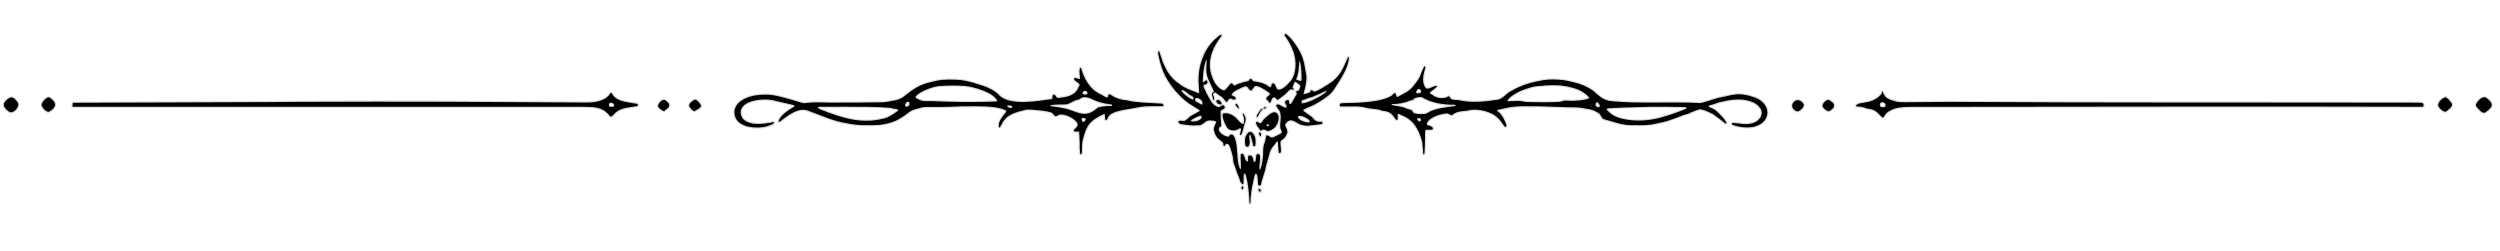
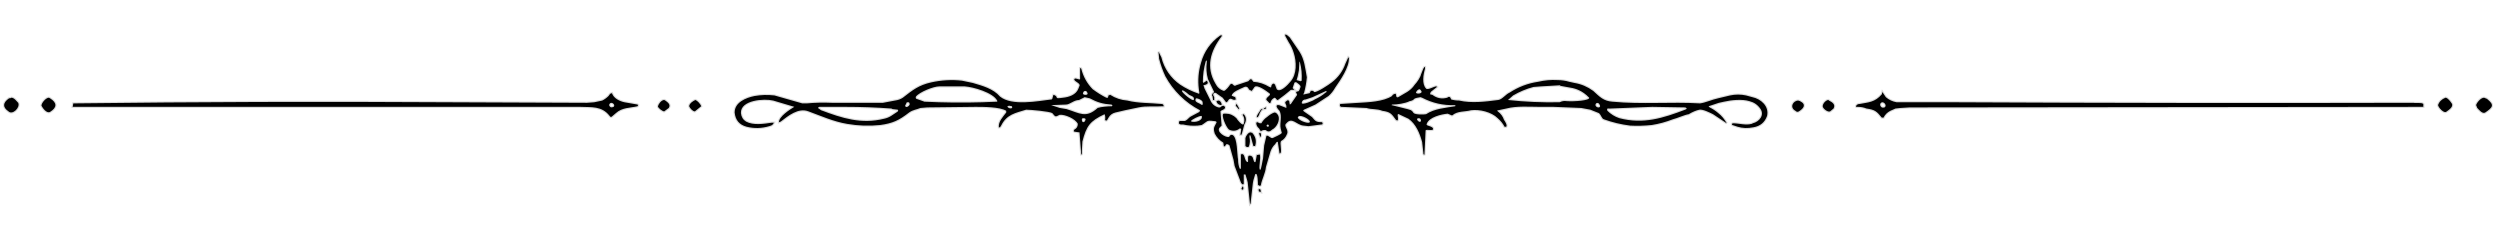
- <svg xmlns="http://www.w3.org/2000/svg" xml:space="preserve" style="clip-rule:evenodd;fill-rule:evenodd;image-rendering:optimizeQuality;shape-rendering:geometricPrecision;text-rendering:geometricPrecision" viewBox="0 0 4400 440">
+ <svg xmlns="http://www.w3.org/2000/svg" xml:space="preserve" style="shape-rendering:geometricPrecision;text-rendering:geometricPrecision;image-rendering:optimizeQuality;fill-rule:evenodd;clip-rule:evenodd" viewBox="0 0 4400 440">
  <g style="display:inline">
-     <path fill="#fdfefd" d="M.25.25h4400v440H.25z" style="clip-rule:evenodd;fill:none;fill-rule:evenodd;stroke:none;image-rendering:optimizeQuality;shape-rendering:geometricPrecision;text-rendering:geometricPrecision" transform="translate(-.25 -.25)" />
-     <path d="M2262.303 60.152c-.312.017-.58.131-.787.367-.242.747-.242 1.494.012 2.252 2.283 3.474 4.584 6.95 6.896 10.414 3.434 6.07 6.334 12.401 8.697 18.977 5.161 15.19 5.485 38.764-5.979 51.611-3.676 4.414-18.009 19.675-23.686 12.555-1.394-2.434-2.626-4.949-3.707-7.545-2.151-2.646-4.008-2.495-5.584.475-.242 1.444-.486 2.879-.738 4.293-1.333.384-2.585.151-3.736-.697-8.332-6.444-17.645-8.141-27.836-9.666-1.889-1.404-2.556-5.473-5.596-3.564-1.192.889-1.889 3.141-3.363 3.484-3.111.273-20.6 5.163-21.24 6.695-5.726 4.05-5.758-6.383-10.191-1.605-1.899 2.373-8.504 11.494-11.383 11.332-6.989-2.131-11.201-6.919-15.342-12.736-17.119-29.391-8.675-57.549 11-82.85.846-1.373.253-2.039-.693-2.076-.062-.002-.126-.001-.191.002-.48.023-1.026.192-1.516.498-16.665 11.524-27.239 28.079-32.986 47.34-4.888 15.342-5.223 30.745-3.859 46.662.273 2.353.424 4.705.424 7.068.061.768-.262 1.112-.969 1.021-12.12-4.858-22.594-7.666-33.32-15.979-17.473-10.958-26.593-28.269-32.754-47.389-1.04-3.222-2.101-6.454-3.191-9.666-.232-.657-.666-1.031-1.322-1.152-1.505 2.283.151 8.293.676 10.889.101.394.192.798.293 1.191 2.283 10.837 5.798 21.251 10.555 31.25 9.817 18.069 24.179 35.935 40.965 47.975 6.666 4.06 13.242 8.231 19.746 12.523.253.949-.03 1.687-.848 2.223-4.878 2.555-9.676 5.252-14.393 8.08-3.909 1.828-8.717 9.302-13.131 8.736-2.545-.263-5.101-.344-7.646-.223-2.656 2.424-.019 4.364 2.213 5.465 1.313.384 2.656.635 4.019.746 9.06.798 17.009 2.626 26.18 1.535 2.596.131 5.089-.302 7.473-1.332 9.05-6.07 7.686-8.222 20.291-6.717 1.606.283 5.819.514 4.869 3.15-3.182 8.282-5.717 9.071-2.283 18.727 2.636 8.494 8.192 10.978 14.242 16.412 1.333 1.525.696 3.484 1.039 5.262 1.99 2.596 3.202-1.313 3.939-2.656 2.626-.707 4.707.09 6.252 2.373 2.505 5.434 5.181 15.069 6.504 21.189.172 1.343.273 2.688.324 4.031.061 3.616.909 7.049 2.545 10.281 1.434 4.626 2.99 9.22 4.646 13.775 2.232 4.868 4.13 9.87 5.686 14.99.404 1.505 4.383 6.472 5.201 2.826.353-5.585.537-11.15.547-16.715 1.293-.838 2.353-.585 3.201.748.98 3.08 1.737 6.222 2.252 9.424.561 1.997.899 3.454 1.01 4.07 1.99 12.282 3.172 23.997 3.637 36.42.03.778.364 1.364 1 1.758.384-.333.565-.758.555-1.273.212-12.069 1.718-23.977 4.516-35.713.333-1.565.666-3.132 1.01-4.697.535-3.434 1.424-6.757 2.666-9.979 5.384-6.373 5.171 16.696 5.322 18.1.384.263.729.564 1.022.928.555 1.727 3.311.546 3.998-.504 1.717-11.059 7.082-21.119 8.688-32.34.576-2.091 1.17-4.181 1.766-6.271 1.172-4.605 2.476-9.163 3.92-13.697.121-.424.222-.859.312-1.293.071-.687.222-1.363.465-2.02 1.464-5.272 4.071-9.918 7.818-13.918.495-.656.98-1.312 1.475-1.969 1.202-1.172 3.303-5.959 5.434-4.707.303 5.989.757 11.979 1.363 17.969.131 1.02.617 1.817 1.455 2.402 5.919.343-.889-18.886 2.615-21.986 5.474-3.484 7.655-5.918 10.342-12.039 4.06-8.11-7.151-13.656-1.111-19.221 9.817-11.534 18.505 2.768 29.635 4.051 3.212.798 6.473 1.111 9.775.949 4.131-1.04 19.737-2.011 22.322-2.859.434.131.848.091 1.242-.121 1.222-1.454 1.05-2.716-.516-3.807-10.565.313-11.18-1.819-17.715-8.828-4.05-2.99-8.172-5.888-12.354-8.695-1.232-1.02-4.06-2.97-1.303-4.283 6.232-3.798 13.302-5.374 19.584-9.131 2.961-1.69 5.761-3.316 8.363-4.928 5.101-3.091 10.03-6.424 14.787-10.01 5.06-4.242 9.27-9.211 12.623-14.896 8.636-13.322 24.299-36.633 23.642-52.723-.353-.747-.808-.828-1.363-.252-1.566 3.666-3.131 7.322-4.717 10.979-5.464 12.706-12.817 24.774-24.301 32.885-5.05 3.454-25.987 17.505-31.037 16.717-2.04-.899-2.736-3.697-5.402-1.758-1.101.899-1.02 3.09-2.373 3.484-2.808 1.06-5.667 1.909-8.596 2.545-3.262.616-1.819-.768-1.324-2.293 2.404-9.423 4.737-18.494 4.586-28.301-2.596-15.897-3.989-30.611-12.16-44.953-3.959-7.434-8.666-14.373-14.1-20.807-1.08-1.303-2.22-2.543-3.422-3.734v-.002c-1.017-1.018-5.38-5.652-7.564-5.529zm-138.67 45.475c.363 1.05.516 2.14.455 3.281-.949 10.716-1.556 19.292 2.312 29.654 3.495 7.615 7.019 15.211 10.574 22.766-1.293.687-2.362 1.636-3.211 2.848-.404 1.182-.606 2.413-.586 3.686.192.495.525.839 1 1.051.141 2.232.535 4.414 1.182 6.545.586.758 1.181.757 1.777.019-.242-1.586-.374-3.181-.414-4.787-.737-1.182-1.343-2.423-1.838-3.736.293-1.02.606-2.029.949-3.029 2.433-2.04 4.493-.527 6.492 1.129v.002c2.868 2.989 6.695 4.049 9.715 6.816 2.01 2.636 4.111 5.182 6.303 7.646 2.02.545 2.606-2.434 3.666-3.545 5.272-6.262 6.696 1.948 12.797-1.213.475-1.596.059-2.968-1.264-4.1-1.667-.747-3.292-1.575-4.867-2.494-.272-.131-.545-.132-.807-.002-.805-6.231 15.807-12.796 20.594-14.957 5.686-2.262 6.545-1.001 9.656 3.383.384.303.706.658.969 1.072.778 1.121 2.496 2.181 3.859 1.666 1.707-2.272 3.423-4.535 5.16-6.787 5.101-4.393 21.483 7.989 26.17 10.908 4.484 4.333-7.758 7.282-4.85 11.807 1.727 1.03 3.021 2.464 3.869 4.312.656.818 1.859 2.029 2.939 1.09 1.576-3.343 2.041-8.464 6.414-9.211 2.858.212 3.847 3.989 6.17 4.555 4.04-2.182 8.485-6.514 12.475-9.221 2.717-2.505 5.362-5.09 7.928-7.746.828-.697 1.727-1.263 2.707-1.697 1.394-.414 2.667-.171 3.818.738.616-.101 1.232-.203 1.838-.314-.414-1.353-1.283-2.241-2.596-2.676-.03-1.727 2.595-7.605 3.02-9.625 1.172-1.182 2.474-1.324 3.908-.436 1.768 2.101 7.293 4.111 7.01 7.293-.879 2.818-2.272 9.403-6.322 8.262-.384.374-.758.777-1.111 1.191.869 1.424 1.212 2.95 1.02 4.586-3.676 4.919-6.585 12.584-10.434 16.705-.697.677-1.444.788-2.242.354-.667-1.899-1.07-3.848-1.201-5.848-.232-2.485-3.807-.818-4.979-.131-1.252.697-1.899 1.747-1.939 3.141.737 1.808 1.636 3.536 2.717 5.172.212 1.161.797 3.514-.617 4.16-5.373-.576-8.262-3.768-12.928-5.707-9.342-.929-.706 8.122 1.254 10.697 4.949 10.1.07 21.199 1.666 30.955.455 2.04 3.191 6.12 2.262 8.09-2.343 2.687-12.099 6.496-15.775 8.334-4.626 1.101-6.899-4.546-11.414-3.465-.465 2.606-.929 5.232-1.373 7.898-1.111 3-2.1 6.05-2.969 9.131-1.696 7.353-.617 15.563-1.758 23.107-.313 3.142-2.676 18.937-5.141 19.826-3.202-1.172 2.848-22.159-.949-26.855-1.656-.596-4.182-.756-5.182 1.031-.343 3.565-.808 7.121-1.414 10.676-.172 2.171-2.566 2.11-3.516.484-1.323-4.484-.95-10.333-7.252-10.232-5.121-.162-.01 12.323-4.606 10.656-3.414-2.242-3.605-8.817-5.857-12.16-1.04-1.454-3.667-2.414-4.809-.646-.818 6.009.799 20.129.254 24.855-.465 1.404-1.111 1.535-1.94.404-2.03-5.1-3.263-10.393-3.707-15.877-1.404-10.231-.606-37.006-9.131-43.723-2.333-1.677-4.121.415-5.666 1.99-.434.343-.624.778-.584 1.303-5.545 1.767-23.906-9.11-16.301-16.988 1.172-1.04 2.767-.606 2.676-2.605-.828-8.383-1.464-16.918-1.303-25.301 1.646-3.131 8.485-3.395 7.424-7.697-.889-1.071-1.889-2.009-3.01-2.807-.99.04-1.768.505-2.344 1.363-2.666.616-3.373 2.879-6.373 2-7.161-2.111-10.746-7.374-14.463-13.414-3.586-6.262-6.898-12.665-9.918-19.199-.98-2.081-1.454-4.272-1.424-6.564.757-1.212 2.737-.081 3.908-.363 2.909-1.697 4.415-4.233 1.92-7.213-2.485-.394-4.324 2.626-6.465 3.475-.464-.616-.646-1.323-.535-2.131.636-12.898.98-22.917 5.08-35.35.263-.909.747-1.666 1.475-2.262zm163.537 1.998c.551.639.727.755 1.283 1.678 2.485 9.544 2.556 22.069 2.596 31.967-.172.99-.767 1.474-1.777 1.443-2.485-.333-4.869-.969-7.162-1.918-1.363-2.101 1.152-4.547 1.516-6.678.869-3.323 1.546-6.674 2.041-10.078.434-5.504.938-10.98 1.504-16.414zm220.672 9.648c-.278.006-.635.136-1.088.432-.566.848-1.04 1.748-1.434 2.688-1.485 3.323-2.908 6.666-4.281 10.029-1.131 5.393-7.131 14.221-10.949 18.412-8.141 11.948-17.615 15.028-29.412 21.734-4.333 1.727-2.434-5.181-5.07-6.15-2.444-.222-4.383 2.848-5.979 4.303-14.877 9.454-41.379 11.069-58.842 12.361v.002c-8.251.242-16.513.473-24.764.686-2.272.01-4.515.252-6.717.727-1.131 1.232-1.767 4.729.586 5.021 7.838-.071 15.685-.072 23.533-.021 3.185-.229 6.015-.026 9.473.334 4.07.273 8.081.96 12.01 2.061 9.353 2.626 18.523 1.071 27.916 5.131 14.271 1.737 16.161 4.262 24.09 15.342.505.636 1.161.949 1.969.959 3.636-.626-1.555-12.353 3.576-10.475 5.383 2.767 11.28 4.526 16.199 8.152 13.645 9.1 20.514 25.501 24.746 40.752.667 6.04 1.231 12.09 1.676 18.15.172 1.232-.567 5.233 1.797 3.516 1.141-2.36 1.449-31.801 1.455-38.684.061-.919.192-1.818.404-2.707.707-4.202 15.725 1.979 12.988-4.828-.838-2.555-6.888-4.03-9.211-4.777-1.04-.414-1.425-1.182-1.162-2.293 3.444-12.039 25.766-17.928 36.26-18.402 2.535.97 5.01 2.062 7.414 3.254.475-.04.908-.182 1.322-.404 8.434-8.413 22.11-5.838 32.896-9.029 14.877-1.616 35.873 3.048 46.842 13.904v.002c4.434 3.727 9.067 10.586 12.248 15.504.939.646 1.9.657 2.859.051 1.404-2.868-2.648-9.797-3.91-12.615-3.03-5.999-5.777-10.392-11.332-14.352-1.091-1.303-.818-2.232.809-2.768 4.899-.818 9.766-1.828 14.594-3 18.523-4.595 40.41-2.676 59.469-2.959 2.727.081 5.454.171 8.191.252 3.717.212 7.443.355 11.16.426 1.322.03 2.647.069 3.959.109 13.634.667 27.277 1.02 40.932 1.061 2.555.071 5.102.294 7.627.668 5.383.879 10.756 1.818 16.119 2.828 5.312 1.273 10.231 3.423 14.766 6.473 4.697 2.515 4.949 9.142 9.15 10.697 14.615 3.737 30.734 10.22 45.783 10.584 12.615-.141 25.795.939 38.289-.98 12.948-2.676 24.967-4.686 37.4-9.564 7.767-2.424 20.705-8.432 28.018-9.715 5.747-3.222 12.302-5.11 18.473-7.443 6.06-1.04 18.383 5.403 24.221 8.09 7.221 5.151 14.291 10.513 21.199 16.078.697.656 3.435 1.303 2.617-.475-2.939-6.545-9.556-13.189-14.777-18.088-4.585-5.02-9.009-6.819-15.109-9.404-.818-.586-2.262-1.555-1.414-2.717 5.858-1.606 11.626-3.474 17.332-5.605 3.121-.586 6.222-1.261 9.303-2.039 12.685-3.222 32.016-4.981 44.449-.779 8.191 2.313 14.272 5.415 19.383 12.404 8.211 10.989-1.243 23.339-12.414 26.713-.919.253-1.838.476-2.768.668-10.716 2.949-22.058-.607-32.855-.91-1.424.081-1.475 1.859-.99 2.828 2.939 1.384 5.293 2.294 8.666 2.859 9.323 2.373 18.746 2.817 28.25 1.312 11.565-2.616 20.796-8.202 24.422-20.049 3.858-16.988-11.514-29.907-26.604-33.32-3.575-1.293-7.241-2.251-10.998-2.867-9.625-2.081-17.786-1.335-27.32.635-7.08 1.454-14.151 2.99-21.201 4.596-9.595 2.313-22.714 7.9-31.996 9.041-51.197-2.757-102.969 1.484-154.004-3.172-16.352-1.172-22.949-9.05-34.352-18.928-10.06-6.848-21.038-11.615-32.916-14.281-.109.317-.252.56-.422.746.169-.186.311-.43.42-.746-3.05-.889-6.131-1.585-9.262-2.09-6.908-1.889-12.827-2.324-20.059-2.789-11.665-.869-23.177.072-34.539 2.799-17.644 3.151-34.592 9.666-49.893 18.998-6.737 3.828-12.736 12.311-20.523 13.533-22.372 3.293-46.208 6.061-68.479.92-4.04-.828-11.19.07-14.412-2.516-2.03-3.555-2.898-6.353-7.109-2.545-8.484 2.889-19.029 1.282-25.887-4.748-1.02-.869-2.546-.747-3.394-1.676-.394-1.687.113-3.04 1.547-4.061 3.606-2.676 7.111-5.484 10.494-8.434-.313-.808-.9-1.292-1.728-1.453-3.495.535-14.381 6.999-17.139 4.494-8.918-8.191-5.232-24.948-2.01-35.129.352-1.049.631-3.348-.572-3.33zm-605.754 2.342c-.302.004-.655.168-1.061.494-1.545 5.717-.42 11.293.07 17.08.778 5.747-7.676-1.89-10.211 1.17-1.717 4.656 11.292 7.555 9.312 12.373-.818 1.596-1.636 3.192-2.484 4.777-4.202 10.655-16.242 14.736-26.635 16.16-1.929-.202-9.755 2.202-10.887.283-2.384-3.414-2.111-4.545-6.484-5.131-.909 2.141-1.314 4.372-1.213 6.695-.212.848-.746 1.284-1.625 1.324-24.664 3.07-69.993 11.756-90.394-5.303-12.433-14.221-30.988-18.504-48.35-23.998-6.302-1.737-12.685-3.151-19.139-4.242-13.988-1.111-29.916-1.788-43.713.959-3.333.778-6.657 1.547-9.99 2.314-22.412 5.04-32.774 13.441-50.217 27.127-4.484 2.616-9.282 4.415-14.393 5.404-6.777.99-13.888 2.918-20.695 3.211-30.138.455-60.276.658-90.414.617-13.948.01-29.624-1.283-43.391.414-2.697.828-5.403.848-8.1.051-16.524-5.201-32.501-10.01-49.52-13.363-11.676-1.98-22.676-1.332-34.342.375-15.11 2.868-34.754 11.331-35.41 29.359.747 14.231 9.03 20.391 21.463 24.674 12.888 3.02 26.845 3.324 39.43-.988-.222-1.252 2.244-.606 2.9-1.242 1.667-.818 5.715-1.92 5.816-4.213-.586-1.919-3.312-.07-4.564.041-14.211 2.091-31.442 4.949-44.643-2.303-5.606-3.404-8.768-8.394-9.475-14.959-.515-22.846 41.31-25.967 57.188-22.078 12.08 2.788 24.391 5.647 36.48 8.525 1.151.636 1.394 1.524.748 2.686-7.888 4.505-27.037 16.493-27.391 26.674.99-.111 1.919-.413 2.787-.908 13.282-9.908 31.815-25.513 49.328-18.504 22.442 8.009 44.288 18.544 68.053 22.049 18.847 4.05 39.149 3.879 58.299 2.688 22.079-3.02 33.209-8.425 50.672-22.029 6.747-5.313 12.613-5.273 20.168-7.889 3.808-1.131 7.708-1.655 11.688-1.584 13.302.182 26.612.11 39.914-.213 14.958-.859 29.938-1.192 44.926-1 13.736.101 43.461.324 54.742 7.838.081.899-.152 1.737-.678 2.494-5.282 7.686-14.099 15.927-12.342 26.148.616.99 1.323 1.072 2.121.264.172-1.363.797-2.494 1.867-3.373 9.231-20.018 24.988-22.342 44.168-27.422 7.121-.747 40.785 2.212 45.815 5.949 6.121 6.918 4.463 6.807 12.957 2.727 9.12-1.626 27.372 6.837 31.311 15.594 1.848 4.919-2.171 7.383-5.141 10.393-2.071 2.707-1.435 4.052 1.918 4.021 1.414.333 5.536-.981 6.324.514.384 6.141.716 12.302.979 18.463.325.025.612.018.867-.014-.256.032-.541.039-.867.014-.151 6.434.041 12.868.586 19.281.151.788.576 1.353 1.303 1.676 2.0.01 1.626-5.109 1.879-6.412.434-5.474-.112-11.071.898-16.475 6.626-27.644 12.403-36.602 38.512-48.277 2.131 1.767.94 7.04 1.576 9.605 2.252 4.08 4.323-2.101 5.182-3.717 2.081-5.06 7.555-6.867 12.09-9.049 5.575-1.778 11.26-3.192 17.027-4.232 8.272-1.222 16.514-2.666 24.705-4.322 13.999-2.777 27.806-1.436 41.936-1.85.465.03.918.061 1.383.102.515-3.05-.768-4.555-3.869-4.494-19.907-1.596-40.178-.969-59.59-5.615-8.252-.788-14.825-2.223-22.4-5.748-2.818-1.576-5.595-3.211-8.322-4.918-.939-.162-1.708.12-2.314.857-.606 1.535-1.099 3.081-1.463 4.656-.919.091-1.83.021-2.728-.191-8.009-5.04-16.382-7.685-23.543-14.654-10.635-10.686-16.19-21.716-20.311-36.078-.215-.896-.576-1.338-1.08-1.332zm832.356 27.717c.011.04.026.083.043.127.019.049.041.101.068.156-.028-.055-.051-.107-.07-.156-.017-.045-.031-.086-.041-.127zm12.053 2.623c-.021.18-.086.376-.197.586 7.514.717 14.887 2.111 22.139 4.182 3.467 1.271 16.904 3.87 28.936 16.998.394 4.901-26.694 6.686-40.066 5.676-4.282-.837-7.917 1.474-11.986 2.201-19.22.96-39.652.778-58.943.102-1.949-.141-3.878-.425-5.787-.859-2.474-.616-4.98-.929-7.525-.949-6.272.071-12.533.283-18.785.637-.929-.687-1.041-1.515-.324-2.484 2.646-3.394 5.809-6.221 9.465-8.504 11.07-7.767 23.047-11.252 35.895-14.787 4.252-.727 8.534-1.191 12.846-1.393 11.362-1.303 22.734-1.576 34.137-.818.111-.21.177-.406.199-.586zm-1048.469 1.494c14.999 1.273 49.672 10.746 57.055 25.32.475 1.212.091 1.91-1.172 2.082-5.242 0-10.474.17-15.695.514-3.151.141-6.292.213-9.443.213-28.785.727-57.852-.061-86.627-1.283-4.979-.051-9.97-.079-14.949-.1-4.909-.131-9.847-2.506-14.059-4.85-1.505-.727-1.94-1.827-1.293-3.322 5.726-8.413 31.179-17.908 41.633-18.383 14.847-1.151 29.694-1.212 44.551-.191zm799.596 5.246c1.544-.054 3.042 1.076 3.879 3.895 1.161 4.282-8.503 5.323-9.008 2.363.522-3.568 2.873-6.178 5.129-6.258zm-416.572 2.045c3.41-.123 10.966 6.878 12.371 8.041 3.313 1.99 9.403 3.222 7.172 8.504-2.455 2.03-20.039-11.149-21.039-15.432.259-.755.788-1.088 1.496-1.113zm-171.203 1.244c1.706-.003 3.463 1.061 4.391 3.271 1.737 4.717-9.464 4.526-8.727.729.531-2.624 2.402-3.997 4.336-4zm424.529.004c1.298.043-.419 2.418-.877 2.793-5.505 5.09-12.838 8.283-19.262 11.879-2.565 1.505-23.675 11.029-23.402 5.918-.293-5.1 3.687-4.656 7.363-5.736 3.99-2.232 7.453-2.838 11.695-4.02 4.353-1.747 8.668-3.616 12.93-5.596.364-.151.717-.303 1.061-.475 3.323-1.586 6.645-3.152 9.988-4.697.204-.05.37-.071.504-.066zm979.078 1.305c-.578.017-1.182 1.526-1.641 4.256-11.827 13.635-22.412 13.806-39.057 16.826-2.293.606-4.242 1.758-5.848 3.465-.757 1.404 1.385 1.727 2.254 1.898 6.413.384 10.261.425 16.078 3.334 15.039 1.747 17.534 5.03 27.129 15.281.98.808 1.979.808 2.978 0 3.666-5.585 5.414-8.647 11.857-11.646 2.798-1.697 5.799-2.948 8.99-3.746 2.777-.818 5.615-1.363 8.514-1.656 5.555-.757 11.131-1.102 16.727-1.031 301.212-.071 602.435-1.13 903.637-.16.545-1.737 1.12-4.201-.213-5.727-2.555-2.414-13.494-.88-17.211-1.385-270.68-.545-541.369.303-812.049-1.424-27.27.071-54.531.283-81.801.637-5.242.182-10.454-.122-15.635-.93-6.696-1.99-14.23-3.515-19.432-8.484-1.444-1.959-2.767-3.989-3.959-6.09-.342-2.307-.808-3.393-1.293-3.418-.01-0-.018-0-.027 0zm-2236.84 2.559c-.707.162-1.414.305-2.131.426-.859 1.707-1.96 3.281-3.283 4.695-3.293 3.222-7.081 5.697-11.373 7.404-4.333 1.768-8.826 2.949-13.482 3.545-4.484.596-9.001.869-13.525.809-82.487-.455-164.963-.899-247.449-1.354-82.456-.242-164.912-.193-247.379.141-11.201-.04-22.403.03-33.604.182-9.555.212-19.119.293-28.674.232-116.706.283-230.4.697-347.096 1.242-.646 2.252-.839 4.546-.566 6.879 298.546.02 594.102.029 892.649.029 20.351.959 38.471-2.403 52.318 15.605 1.262 1.767 2.746 2.039 4.463.807 1.687-1.838 3.455-3.595 5.293-5.271.202-.485.545-.838 1.02-1.07 10.837-9.181 24.715-8.475 37.805-11.191 1.05-.475 1.464-1.292 1.252-2.453-.303-.384-.545-.799-.707-1.264-.343.172-20.331-3.646-22.674-4.08-9.1-1.838-19.048-6.223-22.855-15.312zm1423.525 7.135c1.312-.028 2.412.089 3.068.41 16.311 10.08 37.553 13.291 56.541 13.16 1.06-.03 1.948.335 2.644 1.082-.212.788-.727 1.222-1.545 1.303-17.109 2.707-35.633 3.434-50.389 13.393-4.414 1.273-19.221 1.413-22.645-1.738-3.646-6.232-5.059-4.867-11.24-6.766-8.05-4.606-18.473-4.252-27.129-6.787-.03-.657.162-1.223.586-1.697 9.353.323 22.764-1.989 31.299-5.969 2.353-.818 6.658-.808 7.557-3.656 1.477-1.242 7.316-2.65 11.252-2.734zm-591.351.133c2.419-.066 5.105.57 8.963 1.631 13.191 6.484 23.443 9.635 38.25 11.211 1.576.222 2.172 1.98.758 2.889-6.505.111-18.676.373-24.523 3.02-20.937 18.655-31.785 9.01-54.853 1.92-4.303-.697-8.585-1.516-12.848-2.455-4.878-.697-9.745-1.412-14.623-2.17-1.485-.606-1.48-1.284.019-2.021 8.636-1.161 17.048-.908 25.744-1.16 7.565-.313 14.444-7.97 23.201-8.525 4.136-3.005 6.802-4.253 9.912-4.338zm2463.623.266c-6.495.251-13.388 9.035-14.691 13.566.303 1.626 1.031 3.04 2.162 4.252 3.384 3.272 9.069 11.908 14.482 8.838 12.403-8.898 16.14-13.847 3.111-24.734-1.392-1.263-2.898-1.845-4.438-1.92-.208-.01-.417-.01-.627-.002zm-68.191.123c-6.212 1.757-11.755 7.191-12.906 13.635.283 4.424 10.038 13.505 14.088 11.344 3.222-2.909 13.192-9.192 9.748-14.363-2.373-3.05-6.95-10.019-10.93-10.615zm-4218.178.068c-5.039-.086-12.632 9.308-12.57 13.576 1.232 4.545 8.524 14.16 14.059 11.211 12.393-7.949 13.222-15.219.486-24.127-.586-.442-1.255-.648-1.975-.66zm-65.619.199c-.895-.022-1.82.14-2.773.531-.485.232-.971.474-1.445.727-11.595 7.555-12.523 14.787-.918 22.979 7.05 6.777 20.726-7.849 16.332-14.939-2.429-3.698-6.362-9.179-11.195-9.297zm2085.859.605c3.127-.055 8.058 3.399 9.43 5.5.929 1.808 2.635 8.445-1.799 6.041-2.141-2.05-10.746-4.415-10.291-7.869-.121-2.652 1.022-3.643 2.66-3.672zm-882.734 3.127c-2.99.697-10.755 6.615-10.301 10.645.495 3.272 6.221 9.455 9.443 9.809 2.828-1.848 5.676-3.657 8.565-5.445 1.485-.869 2.424-2.11 2.818-3.736-.616-3.818-6.667-10.544-10.525-11.271zm-54.603.537c-4.457-.205-10.061 6.405-10.582 10.107-.232 3.353 7.637 9.313 10.586 9.656 2.495-2.121 5.03-4.191 7.615-6.221 4.07-5.585-1.363-10.162-5.797-13.01-.572-.336-1.185-.504-1.822-.533zm2049.486.1c-4.521-.097-10.146 5.785-10.516 10.008-.04 4.555 9.443 11.575 12.746 9.363 2.081-1.666 4.131-3.372 6.131-5.109 4.01-7.04-2.079-11.049-7.473-14.16-.29-.062-.587-.095-.889-.102zm-1074.678.012c-1.005.058-2.013.576-2.932 1.766.555 4.131 4.241 5.939 8.049 6.262 3.521.115-.761-8.278-5.117-8.027zm1020.906.432c-8.682-.219-15.536 12.022-4.295 18.402 1.667 1.252 3.465 1.546 5.404.879 8.524-4.767 13.846-12.059 2.676-18.371-1.268-.593-2.545-.879-3.785-.91zm-1565.824 2.625c1.762.067 2.465 1.543 2.109 4.426-.455 3.414-6.463 6.887-7.887 2.453.131-2.485 1.12-4.555 2.978-6.211.944-.399 1.755-.619 2.432-.662.127-.008.25-.01.367-.006zm1714.227.924c4.355-.588 8.156 5.705 4.248 8.551-3.141.646-8.425.879-8.576-3.545-.098-5.163 4.328-5.006 4.328-5.006zm-501.799.047c.723.012 1.533.474 2.379 1.596 7.161 8.858-4.211 9.322-5.383 3.252.021-2.222 1.193-4.734 2.861-4.844.047-.003.094-.005.143-.004zm-1735.478.756c3.463.114 7.455 3.616 4.305 7.031-2.707.99-8.352 1.303-8.312-2.828.042-3.121 1.93-4.272 4.008-4.203zm1099.996 2.176c-.882.012-1.122.689-.721 2.037 1.333 2.232 2.94 4.253 4.818 6.051.384-.222.697-.515.949-.889-1.131-2.99-1.495-4.726-3.949-6.988-.437-.144-.803-.215-1.098-.211zm-399.808 2.564c2.196-.001 4.697.53 5.461 1.312 2.101 5.545-8.465 3.382-8.646-.678.659-.443 1.868-.634 3.186-.635zm-287.984 2.342c26.896.293 54.377-.303 81.162 2.131.768.061 1.343.425 1.707 1.082 3.091.111 6.122.544 9.111 1.291 1.696.97.767 3.062-.627 3.799-8.464 5.242-13.159 10.149-23.572 12.543-40.006 10.221-73.841-1.151-110.797-15.654-1.424-.576-2.778-1.282-4.061-2.141-2-1.848-1.687-2.839.949-2.971 15.372.061 30.745.031 46.127-.08zm1419.877.051c9.433-.111 18.858-.081 28.281.07 5.717.061 11.432.152 17.148.293 4.394.061 8.788.161 13.182.303 3.04.515 2.031 3.142-.312 3.748-39.026 15.413-73.722 26.653-115.879 15.482-8.454-2.586-15.644-7.16-21.572-13.725-1.97-3.181.756-3.333 3.109-3.414.636-.081 1.274-.152 1.91-.223 8.191-.485 16.393-.87 24.594-1.152 16.513-.525 33.026-.989 49.539-1.383zm-680.193.566c-1.374.394-2.677.99-3.889 1.777.576.768 1.353 1.131 2.322 1.07.768-.303 3.819-2.292 1.566-2.848zm-6.312 3.24c-.798.182-1.496.546-2.082 1.092-1.949 3.383-7.382 9.049-7.342 12.877 1.667 2.101 4.736-5.998 5.271-6.938 1.121-1.555 2.162-3.162 3.121-4.818.747-.253 1.434-.626 2.07-1.131-.343-.364-.685-.729-1.039-1.082zm21.873 5.975c-4.48.109-9.686 4.36-13.107 7.459-4.413 3.515-7.06 6.757-10.1 11.463-.949.515-1.929.566-2.949.172-1.555-.778-3.08-1.615-4.564-2.494-.555.01-.929.272-1.131.787-1.313 3.616 2.495 8.253 4.898 10.688.626 1.535 1.423 2.947 2.393 4.24 2.899-1.747 5.494-2.767 8.848-1.191 4.666 3.313 7.191 1.283 11.877-1.061 7.848-3.777 13.162-16.633 10.576-24.643-1.625-4.06-4.052-5.486-6.74-5.42zm-85.881 1.832c-1.032-.013-2.1.034-3.209.143-6.535.485 3.576 24.211 8.525 27.816 7.585 2.939 12.312 3.089 19.039-1.557 4.404-.707 2.494 2.99 2.191 5.525-.465 1.505-.878 3.029-1.242 4.564.111 1.656.787 1.969 2.029.949.626-1.06 1.162-2.171 1.627-3.312 1.616-5.03 2.958-10.13 4.039-15.291 3.363-6.626 2.718-12.261-1.686-18.25-.545.101-.96.403-1.232.908 2.495 5.161 3.14 10.535 1.928 16.131-2.131 5.04-11.896-7.797-13.674-9.494-5.63-5.046-11.113-8.044-18.336-8.133zm-43.527 4.162c.397.017.703.104.898.273 3.303 8.171-12.847 11.17-17.887 9.705-.444-.353-.645-.817-.605-1.393 1.474-2.325 13.755-8.748 17.594-8.586zm174.232.219c7.083.062 21.673 8.726 16.395 11.559-5.181 1.394-18.896-3.918-19.977-9.271.205-1.648 1.599-2.305 3.582-2.287zm-380.642 3.658c2.962.119 6.03 2.226 1.662 6.184-3.828 2.535-5.454-1.273-5.201-4.545.268-1.026 1.538-1.566 2.951-1.637.194-.01.39-.01.588-.002zm589.551.311c2.507-.034 5.468 1.296 3.77 4.812-1.798 3.505-6.261-.991-6.686-3.455.072-.826 1.412-1.337 2.916-1.357zM2231.459 218.422c.525.545 1.141.959 1.838 1.242.595 4.685-4.747 3.011-3.889.598.808-.485 1.495-1.093 2.051-1.84zm-30.623 13.867c-4.122-.076-7.607 6.355-8.807 9.969-.717 4.141-.819 10.555.443 14.545 1.646 2 3.475 2.181 5.475.555 3.111-4.343 1.302-11.301.918-16.24.091-1.677-.181-5.292 2.445-2.504.829 2.739 4.97 16.381 4.535 18.148 1.192 1.06 2.383 1.102 3.564.143 1.283-7.969 1.211-16.797-5-22.816-1.217-1.246-2.42-1.778-3.574-1.799zm16.648 1.066c-.929.003-1.367.514-1.357 1.732.515 1.333.98 4.505 2.353 5.121 1.919-.071 1.322-5.919-.274-6.777-.267-.051-.508-.077-.723-.076zm-51.992 11.951c-.119.123-.231.247-.332.373.101-.126.211-.25.33-.373zm-.604 2.473c.047.062.1.124.16.186-.06-.062-.115-.123-.162-.186zm22.363 80.127c-1.394.808-2.022 2.041-1.9 3.697.111 1.101 1.324 2.808 2.394 1.475.727-1.454 1.162-4.182-.494-5.172zm29.912 5.139c-.365-.018-.816-.016-1.371.002-.364.061-.595.263-.686.627.525 1.03.919 2.111 1.182 3.242.808.879 1.786.111 2.807.354-.999-3.031.624-4.1-1.932-4.225z" style="clip-rule:evenodd;display:inline;fill:#000;fill-opacity:1;fill-rule:evenodd;stroke:#000;stroke-width:4;stroke-dasharray:none;stroke-opacity:.153;image-rendering:optimizeQuality;shape-rendering:geometricPrecision;text-rendering:geometricPrecision" transform="translate(-.25 -.25)" />
+     <path fill="#fdfefd" d="M0 0h4400v440H0z" style="clip-rule:evenodd;fill:none;fill-rule:evenodd;stroke:none;image-rendering:optimizeQuality;shape-rendering:geometricPrecision;text-rendering:geometricPrecision" />
+     <path d="M2262 61v2l6 11q6 9 9 19c5 15 6 38-6 51-4 5-18 20-24 13l-3-8q-3-4-6 1l-1 4-3-1q-13-8-28-9c-2-2-3-6-6-4l-3 3-21 7c-6 4-6-6-11-1-1 2-8 11-11 11q-10-3-15-13c-17-29-9-57 11-83q1-2-1-2l-2 1a85 85 0 0 0-33 47q-7 23-4 47l1 7-1 1q-18-6-33-16a82 82 0 0 1-33-48l-5-10 1 11v1q4 16 11 31a146 146 0 0 0 61 60l-1 3-15 8c-4 2-8 9-13 8h-7q-3 5 2 6h4q13 3 26 2l7-1c10-6 8-9 21-7 1 0 6 0 5 3-4 8-6 9-3 19q5 10 15 16l1 6c2 2 3-2 4-3q3-1 6 2l7 25 2 11 11 29c0 1 4 6 5 2v-16h3l3 10 1 4 4 38 1-1 4-36 1-5 3-10c5-6 5 17 5 18l1 1q3 2 4 0c2-11 8-21 9-32l7-24q2-8 7-14l2-2c1-1 3-6 5-4l3 20c6 0-1-19 3-22q7-4 10-12c4-8-7-14-1-19 10-12 18 3 30 4l9 1 23-3h1q2-3-1-4c-10 0-11-2-17-9l-13-9c-1-1-4-2-1-4l20-9 23-15q7-6 12-15c9-13 25-36 24-52l-1-1-5 11q-7 20-24 33c-5 4-26 18-31 17q-2-3-6-2l-2 4-9 2q-4 1-1-2 4-15 5-28c-3-16-4-31-13-45l-17-25c-1-1-6-6-8-5zm-138 45v3q-2 16 2 30l11 23-3 3-1 3 1 1 1 7h2v-5l-2-4 1-3q3-2 6 1l10 7 6 8q3-1 4-4c5-6 7 2 13-1l-1-4-5-2h-1c-1-7 16-13 20-15q7-4 10 3l1 1 4 2 5-7c5-5 22 8 26 11 5 4-7 7-5 12l4 4q1 2 3 1 1-6 7-9c3 0 3 4 6 4l12-9 11-9h6l-3-3 3-9q1-2 4-1c2 2 7 4 7 8-1 2-2 9-6 8l-2 1 2 5-11 16-2 1-1-6q-2-3-5 0-2 1-2 3l2 5v4l-13-5c-9-1-1 8 1 10 5 10 0 21 2 31l2 8c-2 3-12 7-16 9-4 1-7-5-11-4l-4 17-2 23c-1 3-3 19-5 20-4-1 2-22-1-27l-5 1-2 11q-1 3-3 0c-2-4-1-10-8-10-5 0 0 13-4 11s-4-9-6-12q-2-3-5-1v25h-2q-3-7-3-16c-2-10-1-37-9-43q-4-2-6 2l-1 1c-5 2-24-9-16-17l3-3-2-25c2-3 9-3 8-8l-3-2-3 1q-2 3-6 2-10-3-14-13l-10-20-2-6 4-1q6-2 2-7l-6 4-1-2q0-18 5-36zm163 2 1 2q4 15 3 32l-2 1-7-2 2-7 2-10zm221 10h-1l-2 3-4 10c-1 5-7 14-11 18-8 12-18 15-29 22-5 2-3-5-5-6q-5 1-6 4c-15 10-42 11-59 12l-32 2q-2 3 1 5l45 2c9 3 18 1 28 5 14 2 16 5 24 16l2 1c4-1-2-13 3-11l17 8c13 9 20 26 24 41l2 18c0 1 0 5 2 4l2-42c0-4 15 2 13-4-1-3-7-4-9-5q-3-1-2-3c4-12 26-17 37-18l7 3h1c9-8 22-6 33-9 15-2 36 3 47 14q8 7 12 15h3c2-3-2-9-4-12q-3-9-11-15-2-2 1-2l14-3c19-5 41-3 60-3h23l49 2 16 3 15 6c4 3 5 10 9 11q22 8 46 11 18 1 38-1 19-3 37-10c8-2 21-8 28-9q10-6 19-8c6-1 18 5 24 8l24 16q-6-11-15-18-7-6-15-10l-2-2 18-6 9-2c13-3 32-5 45-1q12 3 19 13c8 11-1 23-13 26l-2 1c-11 3-22-1-33-1q-3 1-1 3l9 3q13 4 28 1 18-3 24-20c4-17-11-30-26-33l-11-3q-14-3-28 0l-21 5c-10 2-23 8-32 9-51-3-103 2-154-3-16-1-23-9-34-19q-15-11-33-14l-9-2q-10-3-21-3-17-1-34 3-27 4-50 19c-7 3-13 12-20 13-23 3-47 6-69 1q-8 0-14-2-2-7-7-3-14 4-26-5l-4-1q0-3 2-5l10-8-1-1c-4 0-15 7-18 4-8-8-5-25-2-35zm-606 2h-1v18c1 5-8-2-10 1-2 4 11 7 9 12l-2 5c-4 11-17 15-27 16-2 0-10 2-11 0q-1-4-6-5l-2 7-1 1c-25 3-70 12-91-5-12-14-31-19-48-24l-19-4a166 166 0 0 0-54 3c-22 5-32 13-50 27q-6 4-14 5l-21 4h-90q-22-1-44 1h-8l-49-14q-18-2-35 1c-15 3-35 11-35 29q2 20 21 25 20 5 40-1l3-1q3-1 5-5h-4c-14 2-32 5-45-2q-8-5-9-15c-1-23 41-26 57-22l37 11c-8 5-27 17-27 27l3-1c13-10 31-25 49-18 22 8 44 18 68 22q29 5 58 2c22-3 33-8 51-22 7-5 13-5 20-8l12-1 85-1c13 0 43 0 54 7v3c-6 8-14 16-13 26h2l2-3c10-20 25-22 44-28 8 0 41 3 46 6 6 7 5 7 13 3 9-1 28 7 32 16q0 7-6 10-3 4 2 4l7 1 3 39c2 0 1-5 1-6l1-17c7-27 13-36 39-48q2 4 1 10c3 4 5-3 6-4q4-7 12-9l17-4 24-5c14-3 28-1 42-2h2q0-4-4-4c-20-2-40-1-60-6a64 64 0 0 1-30-10l-3 1-1 4h-3q-12-6-24-15a78 78 0 0 1-20-36zm844 30v1l22 4c4 1 17 4 29 17 1 5-26 7-40 6q-6-1-12 2a708 708 0 0 1-91-4l9-8q17-10 36-15l13-1zm-1048 2c15 1 50 11 57 25q1 2-1 2l-25 1a1284 1284 0 0 1-102-1l-14-5q-2-1-1-4c6-8 31-18 41-18zm800 5q2 0 4 4c1 4-9 5-10 2q2-5 6-6zm-417 2c3 0 11 7 12 8 4 2 10 3 8 9-3 2-20-12-21-16zm-171 1q3 0 4 4c2 4-9 4-8 0q1-4 4-4zm424 0q2 2-1 3-8 7-19 12c-2 2-23 11-23 6q1-6 7-6l12-4zm979 2-1 4c-12 14-23 14-39 17q-4 0-6 3-1 3 2 2 9 0 16 3c15 2 18 5 27 16h3q4-8 12-12l9-4 9-1 16-1 904-1v-5c-3-3-14-1-17-2q-407 1-812-1h-98q-11-2-19-9l-4-6zm-2236 2-3 1-3 4q-5 5-11 8l-14 3-13 1-248-1a35433 35433 0 0 0-656 2l-1 6h893c20 1 38-2 52 16q2 3 4 1l7-6c11-10 25-9 38-12l1-2-1-1-23-4c-9-2-19-7-22-16zm1423 7 3 1q27 14 57 13l2 1-1 1c-17 3-36 4-51 14-4 1-19 1-22-2-4-6-5-5-11-7l-28-7 1-1c9 0 23-2 31-6q6-1 8-4 3-2 11-3zm-591 0 9 2c13 7 23 10 38 11q3 1 1 3c-7 0-19 1-25 3-21 19-32 9-55 2l-12-2-15-5 26-1c7 0 14-8 23-8zm2463 1c-6 0-13 9-14 13l2 5c3 3 9 11 14 8 13-9 17-13 3-24zm-68 0q-10 4-13 13c1 5 10 14 14 12 4-3 14-9 10-15-2-3-7-10-11-10zM86 172c-5 0-13 9-13 14 2 4 9 14 15 11q19-12 0-24zm-66 0-2 1h-2q-17 12-1 23c7 7 21-7 17-15-3-3-7-9-12-9zm2086 1q6 1 10 5c1 2 2 9-2 6-2-2-11-4-10-8q0-3 2-3zm-882 3c-3 1-11 6-11 11 1 3 6 9 10 9l11-9c-1-4-7-10-10-11zm-55 0c-5 0-10 7-11 11 0 3 8 9 11 9l8-6c4-6-2-10-6-13zm2049 0c-4 0-10 6-10 11 0 4 9 11 13 9l6-5c4-7-2-11-8-14zm-1074 1-3 1q1 6 8 7c3 0-1-9-5-8zm1021 0c-9 0-16 12-5 18q3 3 6 1c8-5 14-12 2-18zm-1566 3q2 0 2 4c-1 3-7 7-8 2l3-6zm1714 0c4 0 8 6 4 9q-6 2-8-4c0-5 4-5 4-5zm-502 1 3 1c7 9-5 9-6 3q0-3 3-4zm-1735 0c3 0 7 4 4 7q-6 3-8-3 1-4 4-4zm1100 2-1 3 5 6 1-1-4-7zm-400 3 5 1c3 6-8 4-8 0zm-288 2q41 0 81 3l2 1 9 1q2 2-1 4c-8 5-13 10-23 12-40 10-74-1-111-15l-4-3q-3-1 1-3zm1420 0 58 1q5 2 0 4c-39 15-74 26-116 15q-12-4-21-13-2-5 3-4h2zm-680 1-4 2 2 1q3-1 2-3zm-7 3-2 1c-2 4-7 9-7 13 2 2 5-6 5-7l3-5 2-1zm22 6q-6 2-13 8-6 4-10 11h-3l-4-2-2 1q0 6 5 10l3 5q4-3 9-2 5 5 11-1c8-4 14-16 11-24q-3-6-7-6zm-86 2h-3c-6 1 4 24 9 28q10 5 19-2c4 0 2 3 2 6l-1 5h2l1-3 4-15q6-10-1-18l-2 1q5 7 2 16c-2 5-12-8-13-10q-8-8-19-8zm-43 4h1c3 9-13 12-18 10l-1-1c2-3 14-9 18-9zm174 0c7 0 22 9 16 12-5 1-18-4-20-9q1-3 4-3zm-381 4q6 0 2 6c-4 3-5-1-5-4q0-2 3-2zm590 0q4 0 4 5c-2 4-7-1-7-3q0-2 3-2zm-266 11 2 1c1 5-4 3-4 1zm-30 14c-4 0-8 6-9 10v14q3 3 6 1 3-8 1-17c0-1 0-5 2-2l5 18h3q4-13-5-23zm16 1-1 1 2 6c2-1 2-6 0-7zm-30 94-2 4q1 3 3 1 1-3-1-5zm30 5h-1l-1 1 1 3 3 1c-1-3 1-4-2-5z" style="clip-rule:evenodd;display:inline;fill:#000;fill-opacity:1;fill-rule:evenodd;stroke:#000;stroke-width:4;stroke-dasharray:none;stroke-opacity:.153;image-rendering:optimizeQuality;shape-rendering:geometricPrecision;text-rendering:geometricPrecision" />
  </g>
</svg>
